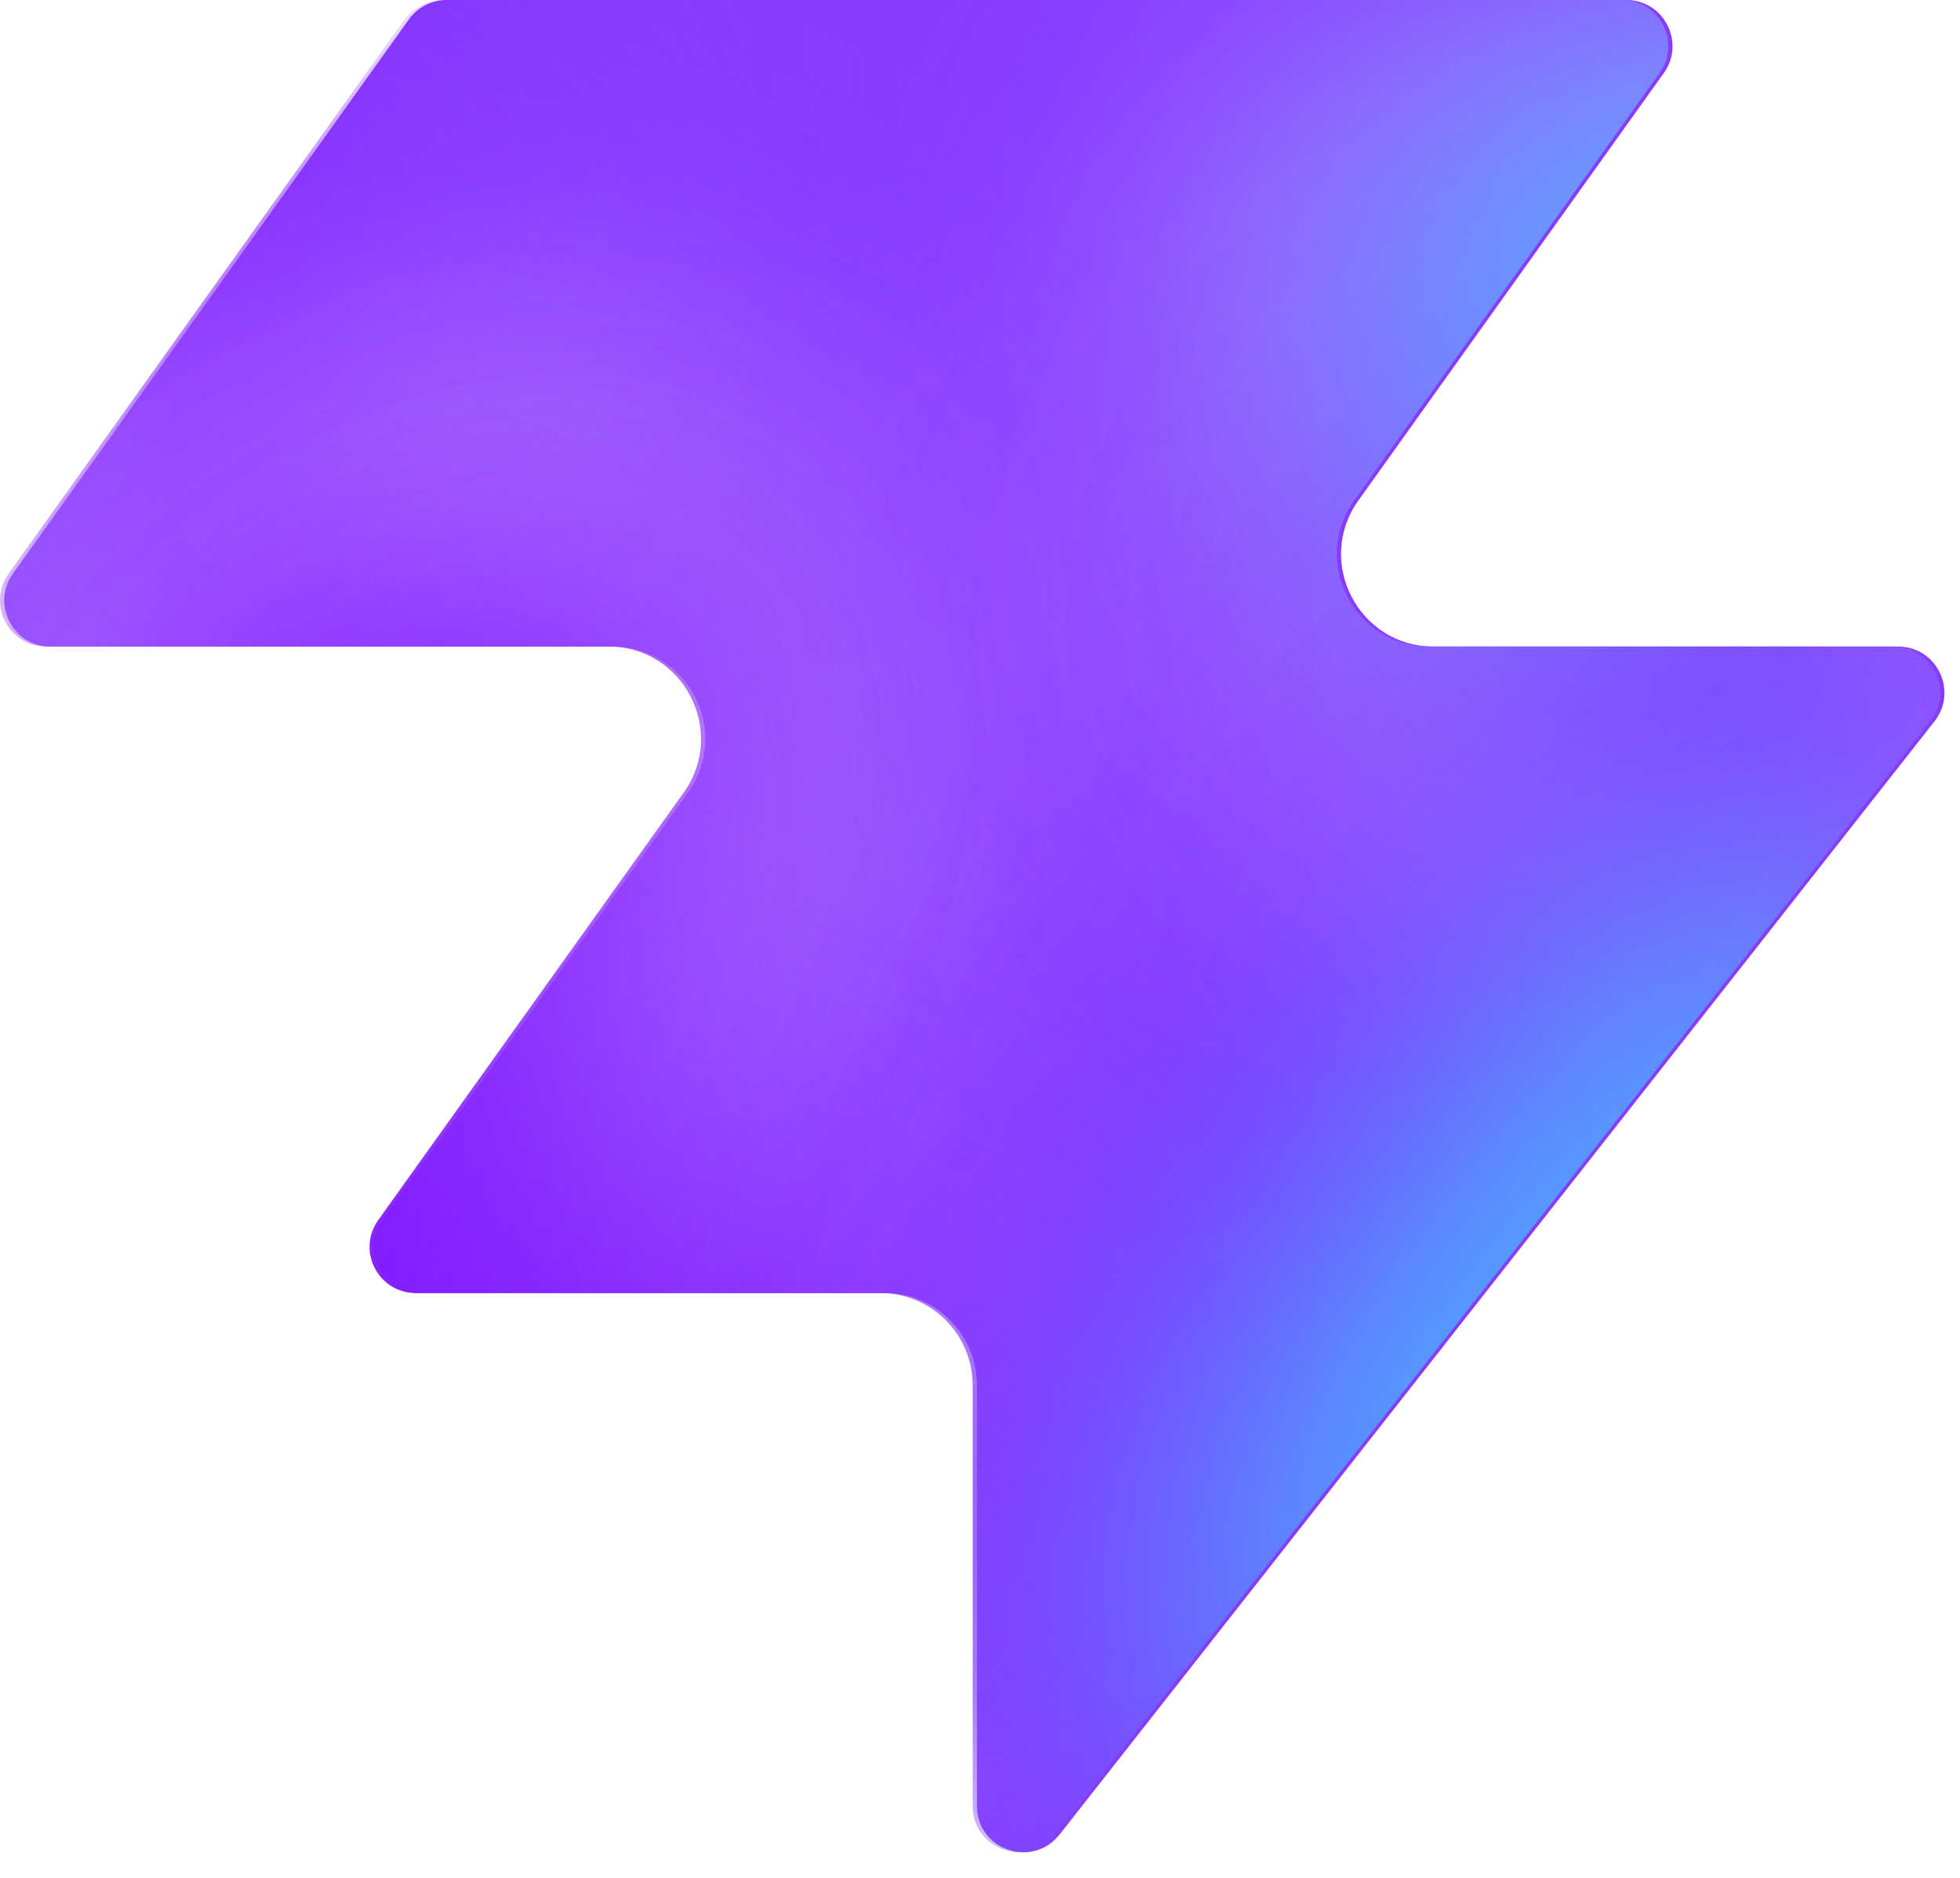
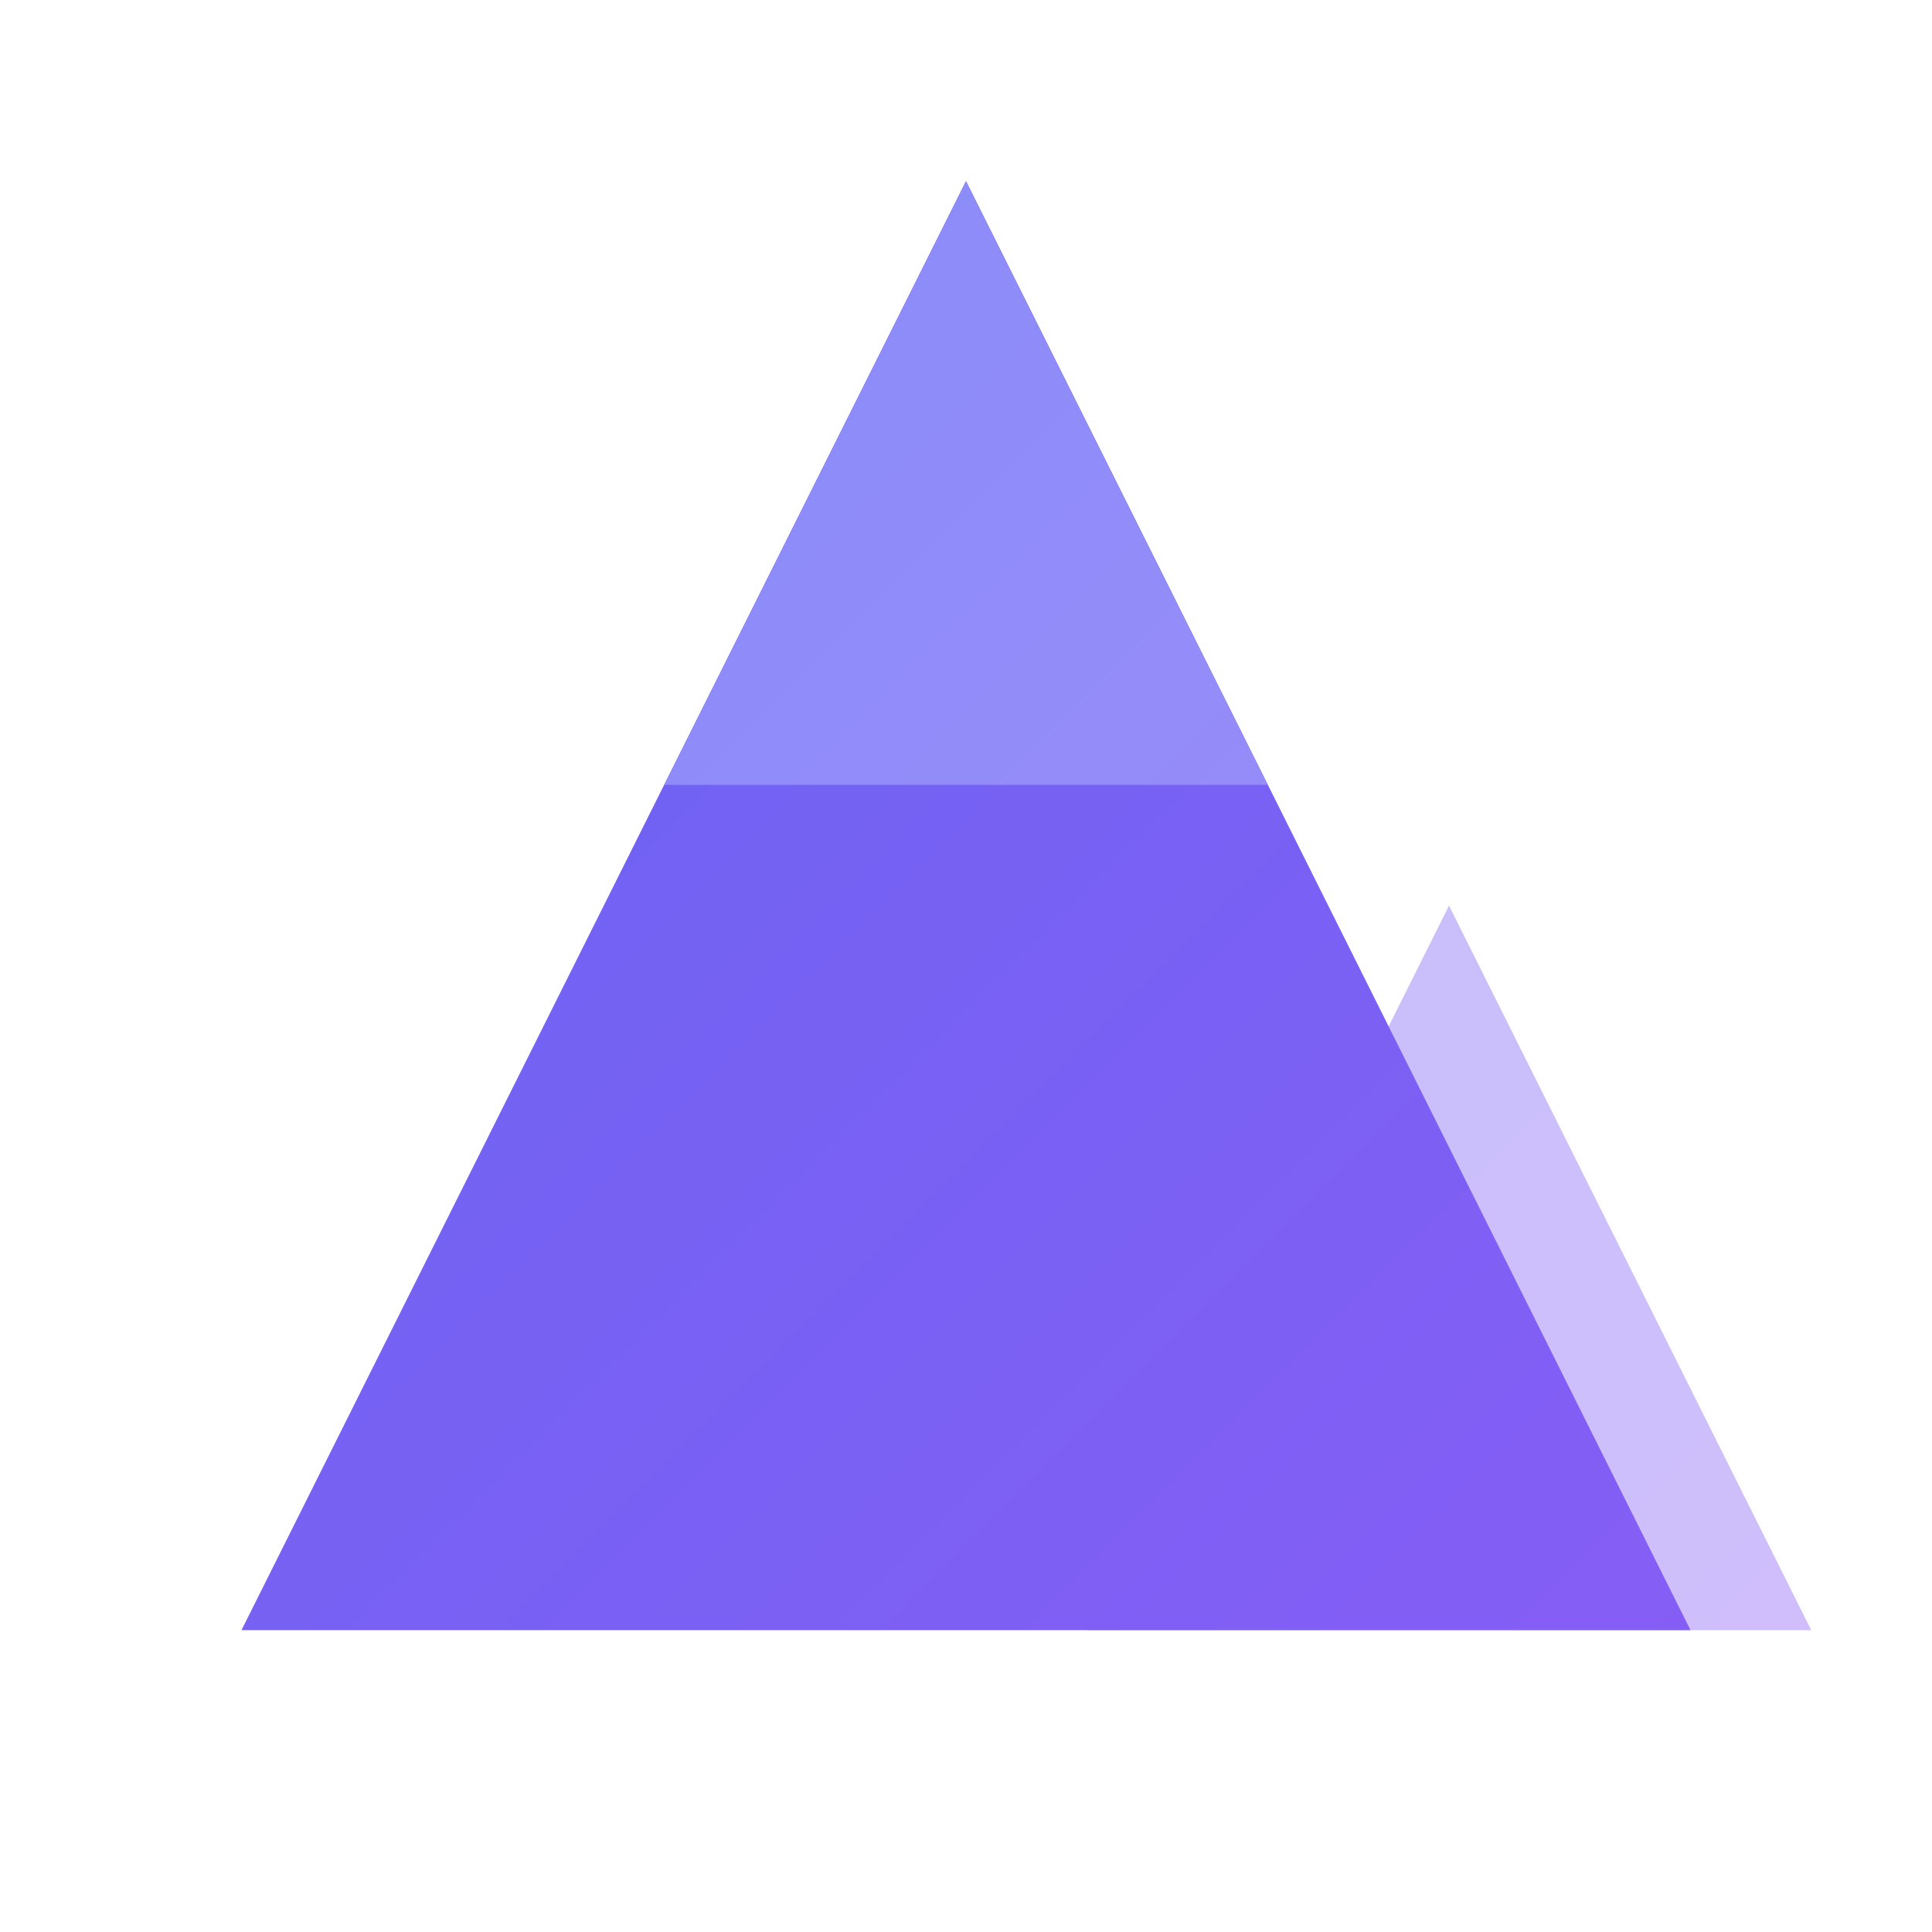
- <svg xmlns="http://www.w3.org/2000/svg" width="48" height="46" fill="none" viewBox="0 0 48 46">
-   <path fill="#863bff" d="M25.946 44.938c-.664.845-2.021.375-2.021-.698V33.937a2.26 2.26 0 0 0-2.262-2.262H10.287c-.92 0-1.456-1.04-.92-1.788l7.48-10.471c1.07-1.497 0-3.578-1.842-3.578H1.237c-.92 0-1.456-1.04-.92-1.788L10.013.474c.214-.297.556-.474.92-.474h28.894c.92 0 1.456 1.04.92 1.788l-7.48 10.471c-1.07 1.498 0 3.579 1.842 3.579h11.377c.943 0 1.473 1.088.89 1.83L25.947 44.94z" style="fill:#863bff;fill:color(display-p3 .525 .23 1);fill-opacity:1" />
-   <mask id="a" width="48" height="46" x="0" y="0" maskUnits="userSpaceOnUse" style="mask-type:alpha">
-     <path fill="#000" d="M25.842 44.938c-.664.844-2.021.375-2.021-.698V33.937a2.26 2.26 0 0 0-2.262-2.262H10.183c-.92 0-1.456-1.04-.92-1.788l7.48-10.471c1.07-1.498 0-3.579-1.842-3.579H1.133c-.92 0-1.456-1.04-.92-1.787L9.91.473c.214-.297.556-.474.92-.474h28.894c.92 0 1.456 1.04.92 1.788l-7.48 10.471c-1.07 1.498 0 3.578 1.842 3.578h11.377c.943 0 1.473 1.088.89 1.832L25.843 44.94z" style="fill:#000;fill-opacity:1" />
-   </mask>
-   <g mask="url(#a)">
-     <g filter="url(#b)">
-       <ellipse cx="5.508" cy="14.704" fill="#ede6ff" rx="5.508" ry="14.704" style="fill:#ede6ff;fill:color(display-p3 .927 .903 1);fill-opacity:1" transform="matrix(.00324 1 1 -.00324 -4.47 31.516)" />
-     </g>
-     <g filter="url(#c)">
-       <ellipse cx="10.399" cy="29.851" fill="#ede6ff" rx="10.399" ry="29.851" style="fill:#ede6ff;fill:color(display-p3 .927 .903 1);fill-opacity:1" transform="matrix(.00324 1 1 -.00324 -39.328 7.883)" />
-     </g>
-     <g filter="url(#d)">
-       <ellipse cx="5.508" cy="30.487" fill="#7e14ff" rx="5.508" ry="30.487" style="fill:#7e14ff;fill:color(display-p3 .492 .077 1);fill-opacity:1" transform="rotate(89.814 -25.913 -14.639)scale(1 -1)" />
-     </g>
-     <g filter="url(#e)">
-       <ellipse cx="5.508" cy="30.599" fill="#7e14ff" rx="5.508" ry="30.599" style="fill:#7e14ff;fill:color(display-p3 .492 .077 1);fill-opacity:1" transform="rotate(89.814 -32.644 -3.334)scale(1 -1)" />
-     </g>
-     <g filter="url(#f)">
-       <ellipse cx="5.508" cy="30.599" fill="#7e14ff" rx="5.508" ry="30.599" style="fill:#7e14ff;fill:color(display-p3 .492 .077 1);fill-opacity:1" transform="matrix(.00324 1 1 -.00324 -34.34 30.47)" />
-     </g>
-     <g filter="url(#g)">
-       <ellipse cx="14.072" cy="22.078" fill="#ede6ff" rx="14.072" ry="22.078" style="fill:#ede6ff;fill:color(display-p3 .927 .903 1);fill-opacity:1" transform="rotate(93.35 24.506 48.493)scale(-1 1)" />
-     </g>
-     <g filter="url(#h)">
-       <ellipse cx="3.47" cy="21.501" fill="#7e14ff" rx="3.47" ry="21.501" style="fill:#7e14ff;fill:color(display-p3 .492 .077 1);fill-opacity:1" transform="rotate(89.009 28.708 47.59)scale(-1 1)" />
-     </g>
-     <g filter="url(#i)">
-       <ellipse cx="3.47" cy="21.501" fill="#7e14ff" rx="3.47" ry="21.501" style="fill:#7e14ff;fill:color(display-p3 .492 .077 1);fill-opacity:1" transform="rotate(89.009 28.708 47.59)scale(-1 1)" />
-     </g>
-     <g filter="url(#j)">
-       <ellipse cx=".387" cy="8.972" fill="#7e14ff" rx="4.407" ry="29.108" style="fill:#7e14ff;fill:color(display-p3 .492 .077 1);fill-opacity:1" transform="rotate(39.51 .387 8.972)" />
-     </g>
-     <g filter="url(#k)">
-       <ellipse cx="47.523" cy="-6.092" fill="#7e14ff" rx="4.407" ry="29.108" style="fill:#7e14ff;fill:color(display-p3 .492 .077 1);fill-opacity:1" transform="rotate(37.892 47.523 -6.092)" />
-     </g>
-     <g filter="url(#l)">
-       <ellipse cx="41.412" cy="6.333" fill="#47bfff" rx="5.971" ry="9.665" style="fill:#47bfff;fill:color(display-p3 .28 .748 1);fill-opacity:1" transform="rotate(37.892 41.412 6.333)" />
-     </g>
-     <g filter="url(#m)">
-       <ellipse cx="-1.879" cy="38.332" fill="#7e14ff" rx="4.407" ry="29.108" style="fill:#7e14ff;fill:color(display-p3 .492 .077 1);fill-opacity:1" transform="rotate(37.892 -1.88 38.332)" />
-     </g>
-     <g filter="url(#n)">
-       <ellipse cx="-1.879" cy="38.332" fill="#7e14ff" rx="4.407" ry="29.108" style="fill:#7e14ff;fill:color(display-p3 .492 .077 1);fill-opacity:1" transform="rotate(37.892 -1.88 38.332)" />
-     </g>
-     <g filter="url(#o)">
-       <ellipse cx="35.651" cy="29.907" fill="#7e14ff" rx="4.407" ry="29.108" style="fill:#7e14ff;fill:color(display-p3 .492 .077 1);fill-opacity:1" transform="rotate(37.892 35.651 29.907)" />
-     </g>
-     <g filter="url(#p)">
-       <ellipse cx="38.418" cy="32.4" fill="#47bfff" rx="5.971" ry="15.297" style="fill:#47bfff;fill:color(display-p3 .28 .748 1);fill-opacity:1" transform="rotate(37.892 38.418 32.4)" />
-     </g>
-   </g>
+ <svg xmlns="http://www.w3.org/2000/svg" width="32" height="32" viewBox="0 0 32 32" fill="none">
  <defs>
-     <filter id="b" width="60.045" height="41.654" x="-19.77" y="16.149" color-interpolation-filters="sRGB" filterUnits="userSpaceOnUse">
-       <feFlood flood-opacity="0" result="BackgroundImageFix" />
-       <feBlend in="SourceGraphic" in2="BackgroundImageFix" result="shape" />
-       <feGaussianBlur result="effect1_foregroundBlur_2002_17158" stdDeviation="7.659" />
-     </filter>
-     <filter id="c" width="90.34" height="51.437" x="-54.613" y="-7.533" color-interpolation-filters="sRGB" filterUnits="userSpaceOnUse">
-       <feFlood flood-opacity="0" result="BackgroundImageFix" />
-       <feBlend in="SourceGraphic" in2="BackgroundImageFix" result="shape" />
-       <feGaussianBlur result="effect1_foregroundBlur_2002_17158" stdDeviation="7.659" />
-     </filter>
-     <filter id="d" width="79.355" height="29.4" x="-49.64" y="2.03" color-interpolation-filters="sRGB" filterUnits="userSpaceOnUse">
-       <feFlood flood-opacity="0" result="BackgroundImageFix" />
-       <feBlend in="SourceGraphic" in2="BackgroundImageFix" result="shape" />
-       <feGaussianBlur result="effect1_foregroundBlur_2002_17158" stdDeviation="4.596" />
-     </filter>
-     <filter id="e" width="79.579" height="29.4" x="-45.045" y="20.029" color-interpolation-filters="sRGB" filterUnits="userSpaceOnUse">
-       <feFlood flood-opacity="0" result="BackgroundImageFix" />
-       <feBlend in="SourceGraphic" in2="BackgroundImageFix" result="shape" />
-       <feGaussianBlur result="effect1_foregroundBlur_2002_17158" stdDeviation="4.596" />
-     </filter>
-     <filter id="f" width="79.579" height="29.4" x="-43.513" y="21.178" color-interpolation-filters="sRGB" filterUnits="userSpaceOnUse">
-       <feFlood flood-opacity="0" result="BackgroundImageFix" />
-       <feBlend in="SourceGraphic" in2="BackgroundImageFix" result="shape" />
-       <feGaussianBlur result="effect1_foregroundBlur_2002_17158" stdDeviation="4.596" />
-     </filter>
-     <filter id="g" width="74.749" height="58.852" x="15.756" y="-17.901" color-interpolation-filters="sRGB" filterUnits="userSpaceOnUse">
-       <feFlood flood-opacity="0" result="BackgroundImageFix" />
-       <feBlend in="SourceGraphic" in2="BackgroundImageFix" result="shape" />
-       <feGaussianBlur result="effect1_foregroundBlur_2002_17158" stdDeviation="7.659" />
-     </filter>
-     <filter id="h" width="61.377" height="25.362" x="23.548" y="2.284" color-interpolation-filters="sRGB" filterUnits="userSpaceOnUse">
-       <feFlood flood-opacity="0" result="BackgroundImageFix" />
-       <feBlend in="SourceGraphic" in2="BackgroundImageFix" result="shape" />
-       <feGaussianBlur result="effect1_foregroundBlur_2002_17158" stdDeviation="4.596" />
-     </filter>
-     <filter id="i" width="61.377" height="25.362" x="23.548" y="2.284" color-interpolation-filters="sRGB" filterUnits="userSpaceOnUse">
-       <feFlood flood-opacity="0" result="BackgroundImageFix" />
-       <feBlend in="SourceGraphic" in2="BackgroundImageFix" result="shape" />
-       <feGaussianBlur result="effect1_foregroundBlur_2002_17158" stdDeviation="4.596" />
-     </filter>
-     <filter id="j" width="56.045" height="63.649" x="-27.636" y="-22.853" color-interpolation-filters="sRGB" filterUnits="userSpaceOnUse">
-       <feFlood flood-opacity="0" result="BackgroundImageFix" />
-       <feBlend in="SourceGraphic" in2="BackgroundImageFix" result="shape" />
-       <feGaussianBlur result="effect1_foregroundBlur_2002_17158" stdDeviation="4.596" />
-     </filter>
-     <filter id="k" width="54.814" height="64.646" x="20.116" y="-38.415" color-interpolation-filters="sRGB" filterUnits="userSpaceOnUse">
-       <feFlood flood-opacity="0" result="BackgroundImageFix" />
-       <feBlend in="SourceGraphic" in2="BackgroundImageFix" result="shape" />
-       <feGaussianBlur result="effect1_foregroundBlur_2002_17158" stdDeviation="4.596" />
-     </filter>
-     <filter id="l" width="33.541" height="35.313" x="24.641" y="-11.323" color-interpolation-filters="sRGB" filterUnits="userSpaceOnUse">
-       <feFlood flood-opacity="0" result="BackgroundImageFix" />
-       <feBlend in="SourceGraphic" in2="BackgroundImageFix" result="shape" />
-       <feGaussianBlur result="effect1_foregroundBlur_2002_17158" stdDeviation="4.596" />
-     </filter>
-     <filter id="m" width="54.814" height="64.646" x="-29.286" y="6.009" color-interpolation-filters="sRGB" filterUnits="userSpaceOnUse">
-       <feFlood flood-opacity="0" result="BackgroundImageFix" />
-       <feBlend in="SourceGraphic" in2="BackgroundImageFix" result="shape" />
-       <feGaussianBlur result="effect1_foregroundBlur_2002_17158" stdDeviation="4.596" />
-     </filter>
-     <filter id="n" width="54.814" height="64.646" x="-29.286" y="6.009" color-interpolation-filters="sRGB" filterUnits="userSpaceOnUse">
-       <feFlood flood-opacity="0" result="BackgroundImageFix" />
-       <feBlend in="SourceGraphic" in2="BackgroundImageFix" result="shape" />
-       <feGaussianBlur result="effect1_foregroundBlur_2002_17158" stdDeviation="4.596" />
-     </filter>
-     <filter id="o" width="54.814" height="64.646" x="8.244" y="-2.416" color-interpolation-filters="sRGB" filterUnits="userSpaceOnUse">
-       <feFlood flood-opacity="0" result="BackgroundImageFix" />
-       <feBlend in="SourceGraphic" in2="BackgroundImageFix" result="shape" />
-       <feGaussianBlur result="effect1_foregroundBlur_2002_17158" stdDeviation="4.596" />
-     </filter>
-     <filter id="p" width="39.409" height="43.623" x="18.713" y="10.588" color-interpolation-filters="sRGB" filterUnits="userSpaceOnUse">
-       <feFlood flood-opacity="0" result="BackgroundImageFix" />
-       <feBlend in="SourceGraphic" in2="BackgroundImageFix" result="shape" />
-       <feGaussianBlur result="effect1_foregroundBlur_2002_17158" stdDeviation="4.596" />
-     </filter>
+     <linearGradient id="g1" x1="0" y1="0" x2="32" y2="32" gradientUnits="userSpaceOnUse">
+       <stop offset="0%" stop-color="#6366f1" />
+       <stop offset="100%" stop-color="#8b5cf6" />
+     </linearGradient>
+     <linearGradient id="g2" x1="0" y1="0" x2="32" y2="32" gradientUnits="userSpaceOnUse">
+       <stop offset="0%" stop-color="#818cf8" />
+       <stop offset="100%" stop-color="#a78bfa" />
+     </linearGradient>
  </defs>
+   <path d="M16 3L28 27H4L16 3Z" fill="url(#g1)" />
+   <path d="M16 3L21 13H11L16 3Z" fill="url(#g2)" />
+   <path d="M24 15L30 27H18L24 15Z" fill="url(#g1)" opacity="0.4" />
</svg>
